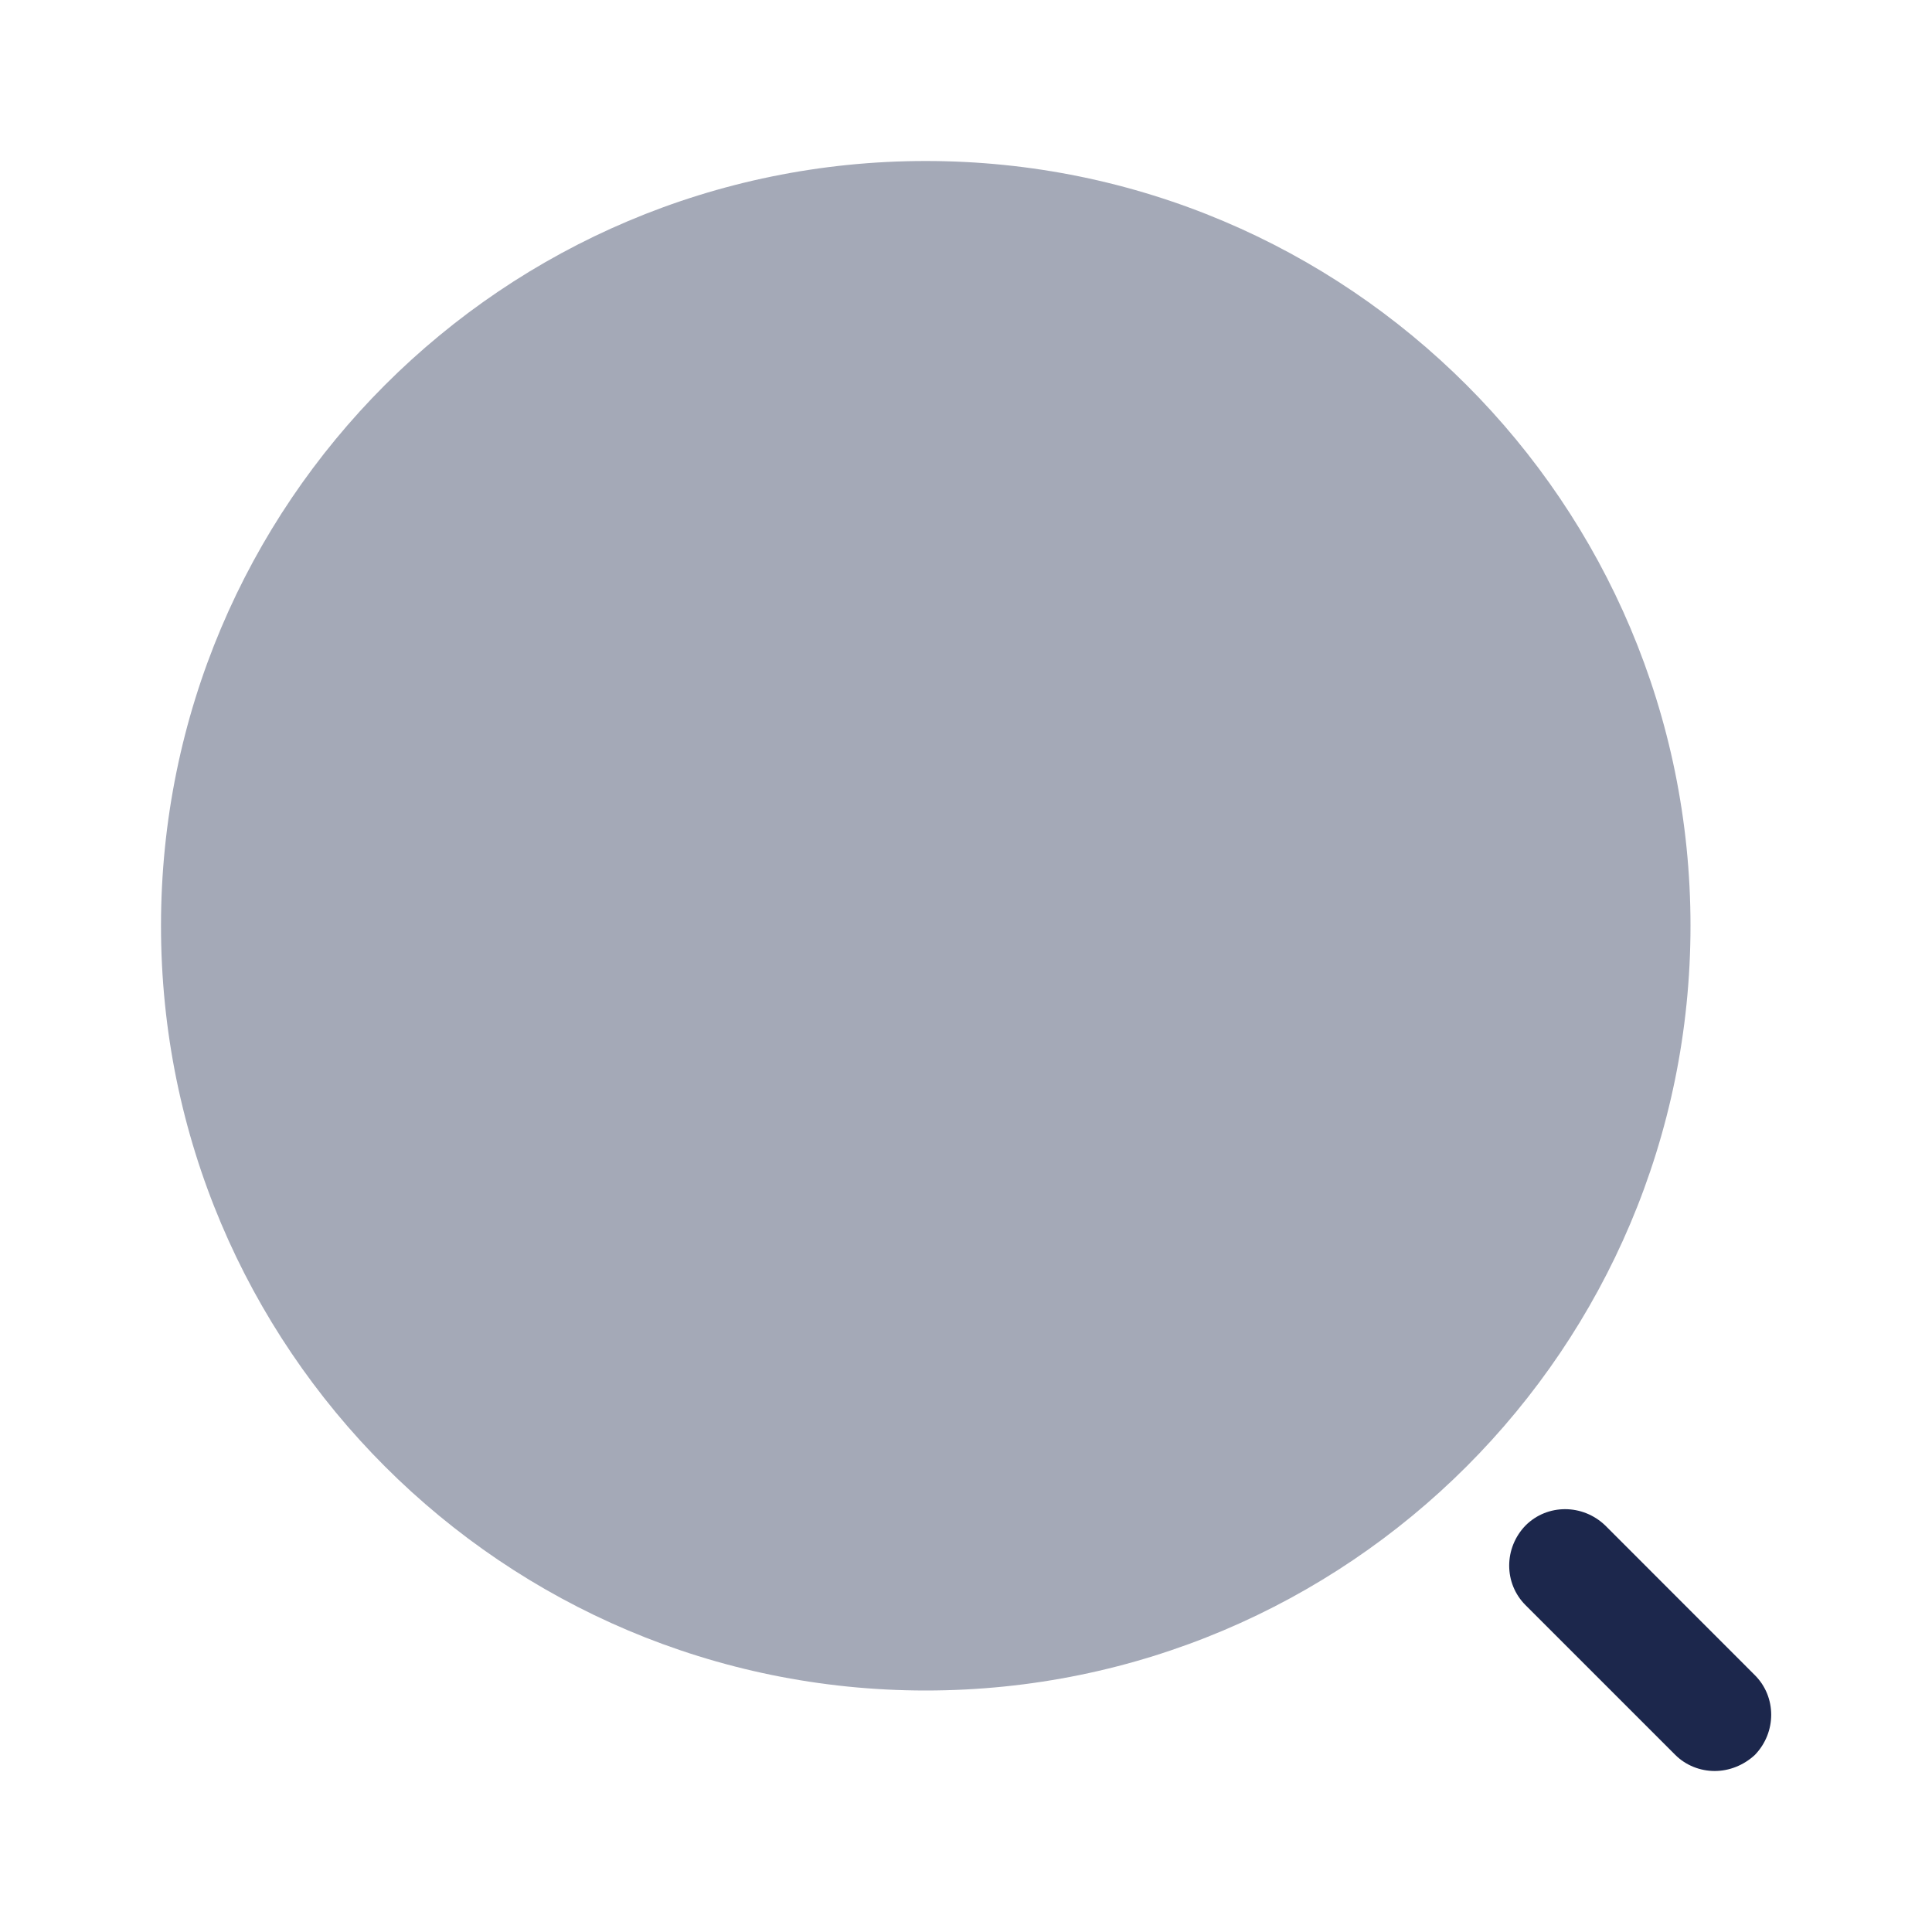
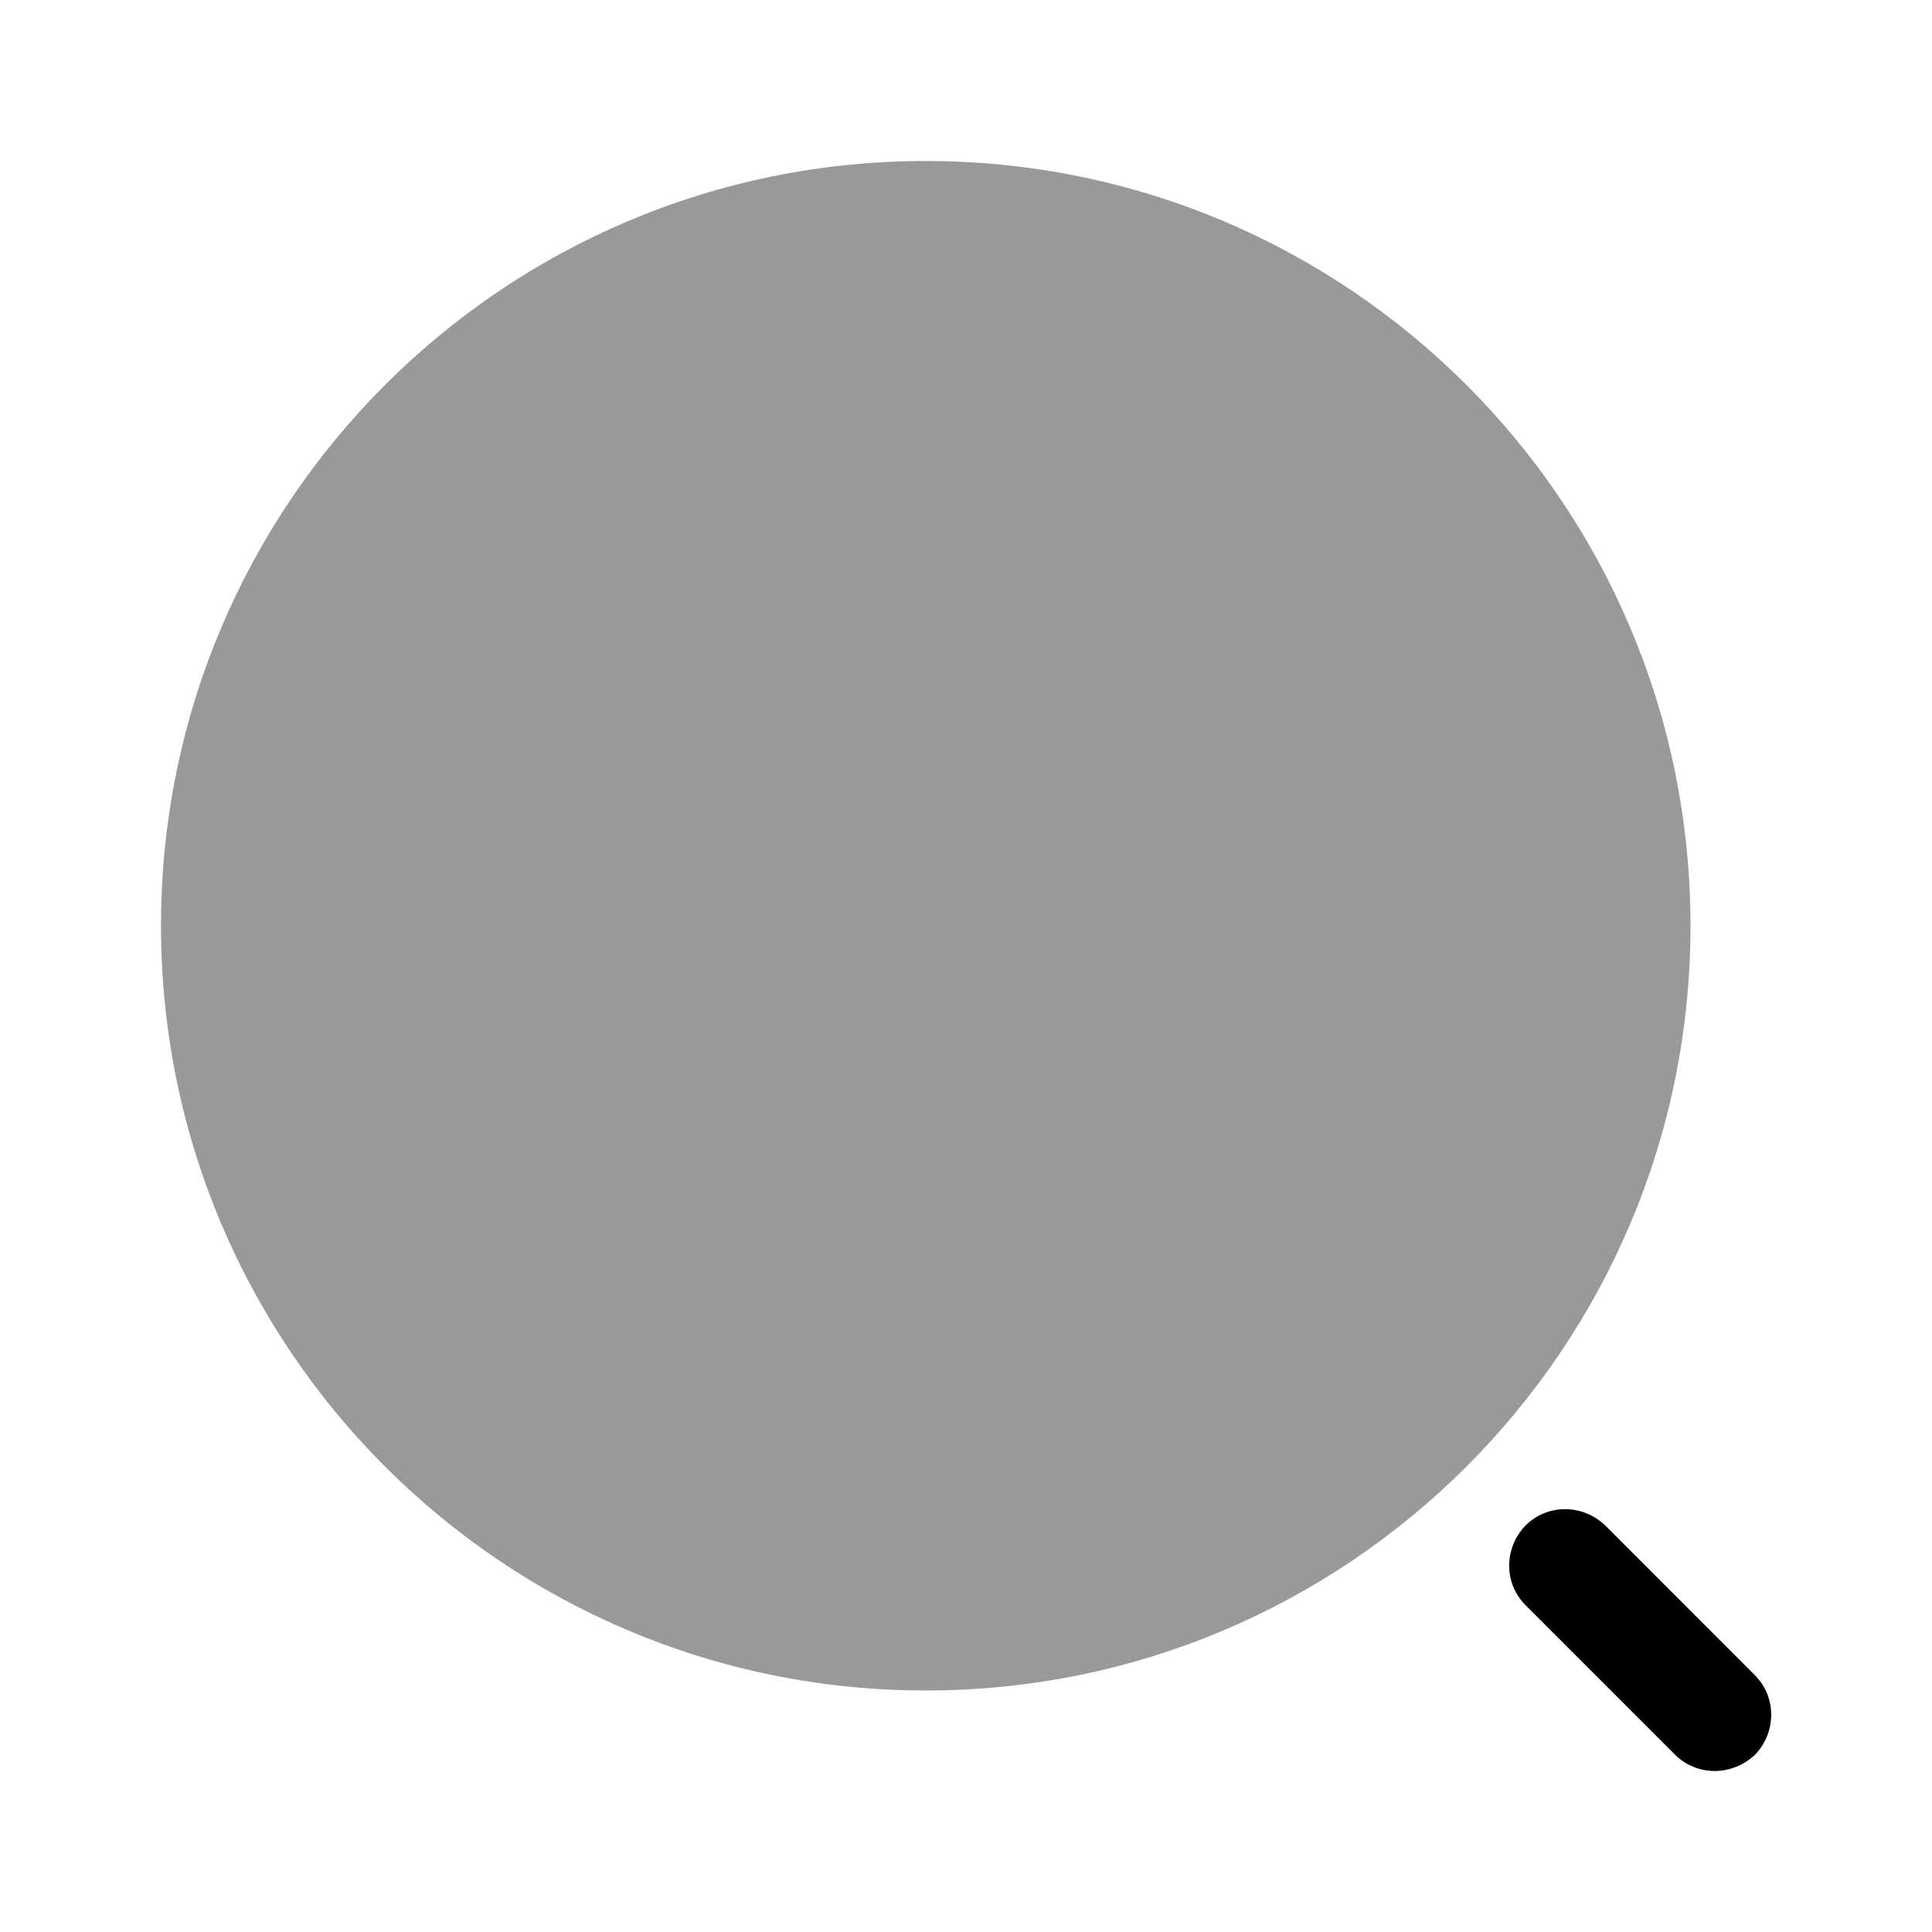
<svg xmlns="http://www.w3.org/2000/svg" width="800px" height="800px" viewBox="0 0 24 24" fill="none">
-   <path opacity="0.4" d="M11.5 21C16.747 21 21 16.747 21 11.5C21 6.253 16.747 2 11.5 2C6.253 2 2 6.253 2 11.5C2 16.747 6.253 21 11.5 21Z" fill="#1C274C" />
-   <path d="M21.3 22C21.12 22 20.941 21.93 20.811 21.8L18.951 19.94C18.68 19.67 18.68 19.23 18.951 18.95C19.221 18.68 19.66 18.68 19.941 18.95L21.8 20.81C22.07 21.08 22.07 21.52 21.8 21.8C21.66 21.93 21.48 22 21.3 22Z" fill="#1C274C" />
+   <path opacity="0.4" d="M11.5 21C16.747 21 21 16.747 21 11.5C21 6.253 16.747 2 11.5 2C6.253 2 2 6.253 2 11.5C2 16.747 6.253 21 11.5 21Z" fill="#000" />
+   <path d="M21.3 22C21.12 22 20.941 21.93 20.811 21.8L18.951 19.94C18.68 19.67 18.68 19.23 18.951 18.95C19.221 18.68 19.66 18.68 19.941 18.95L21.8 20.81C22.07 21.08 22.07 21.52 21.8 21.8C21.66 21.93 21.48 22 21.3 22Z" fill="#000" />
</svg>
